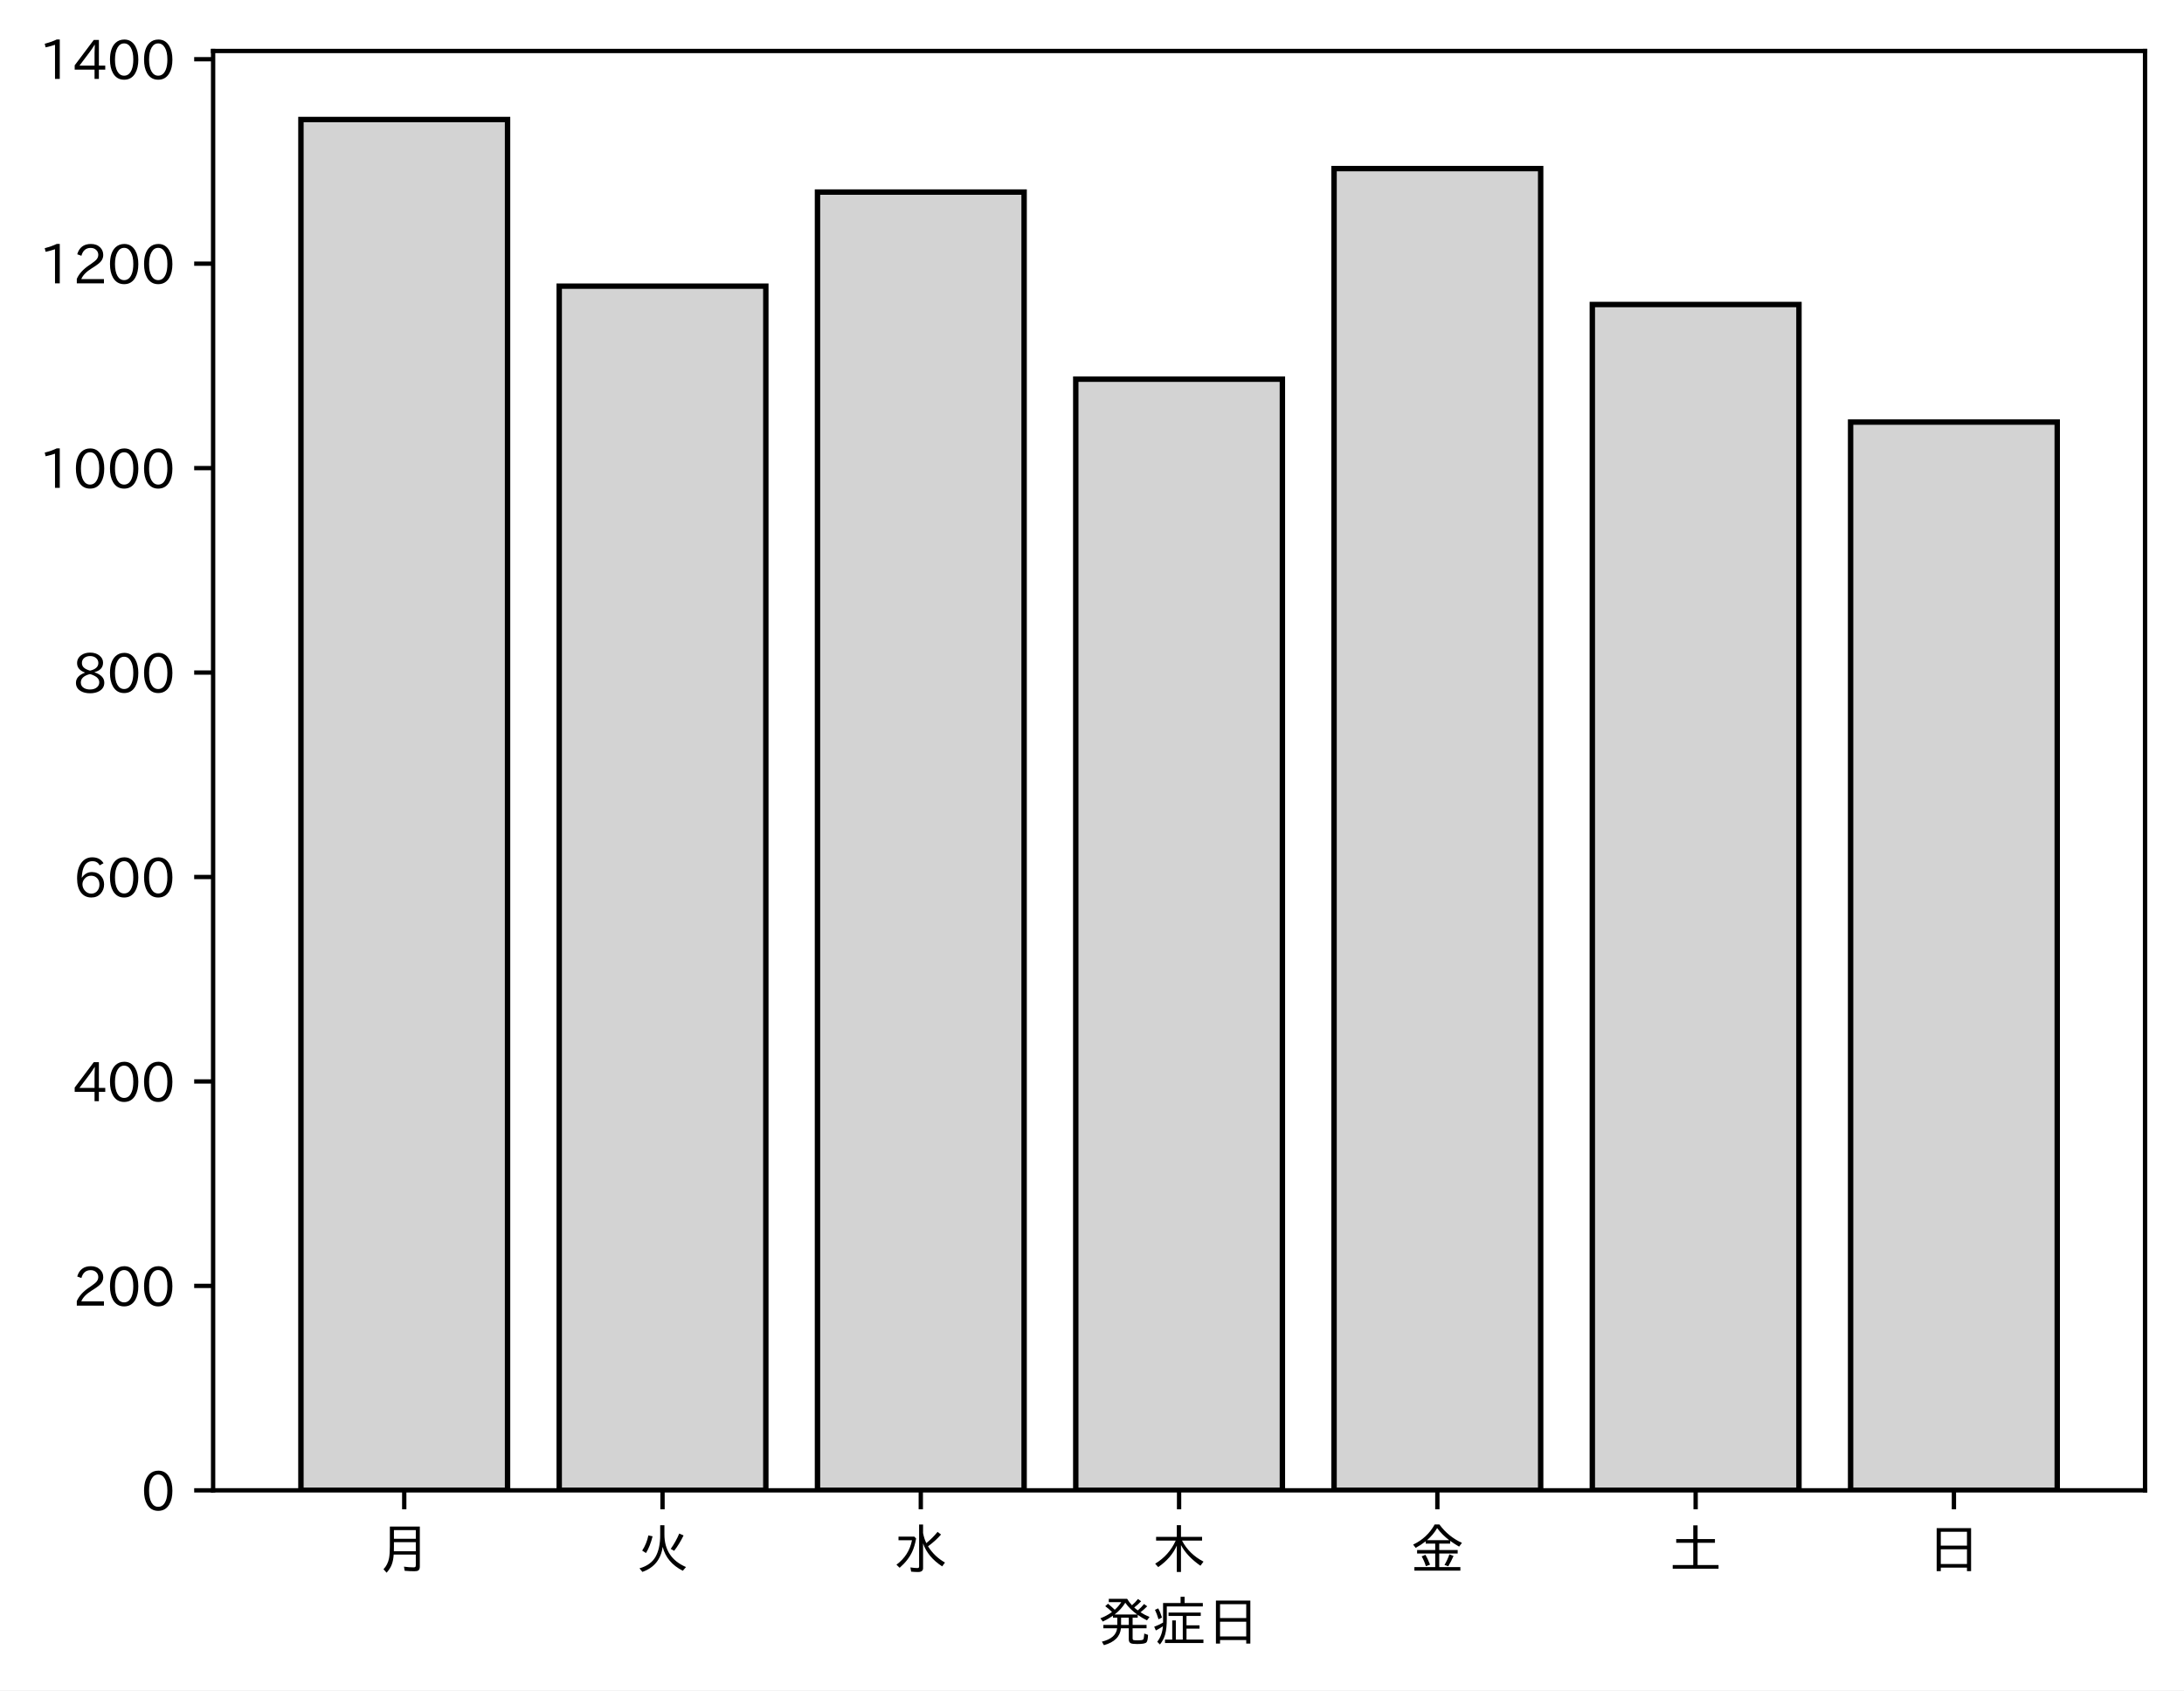
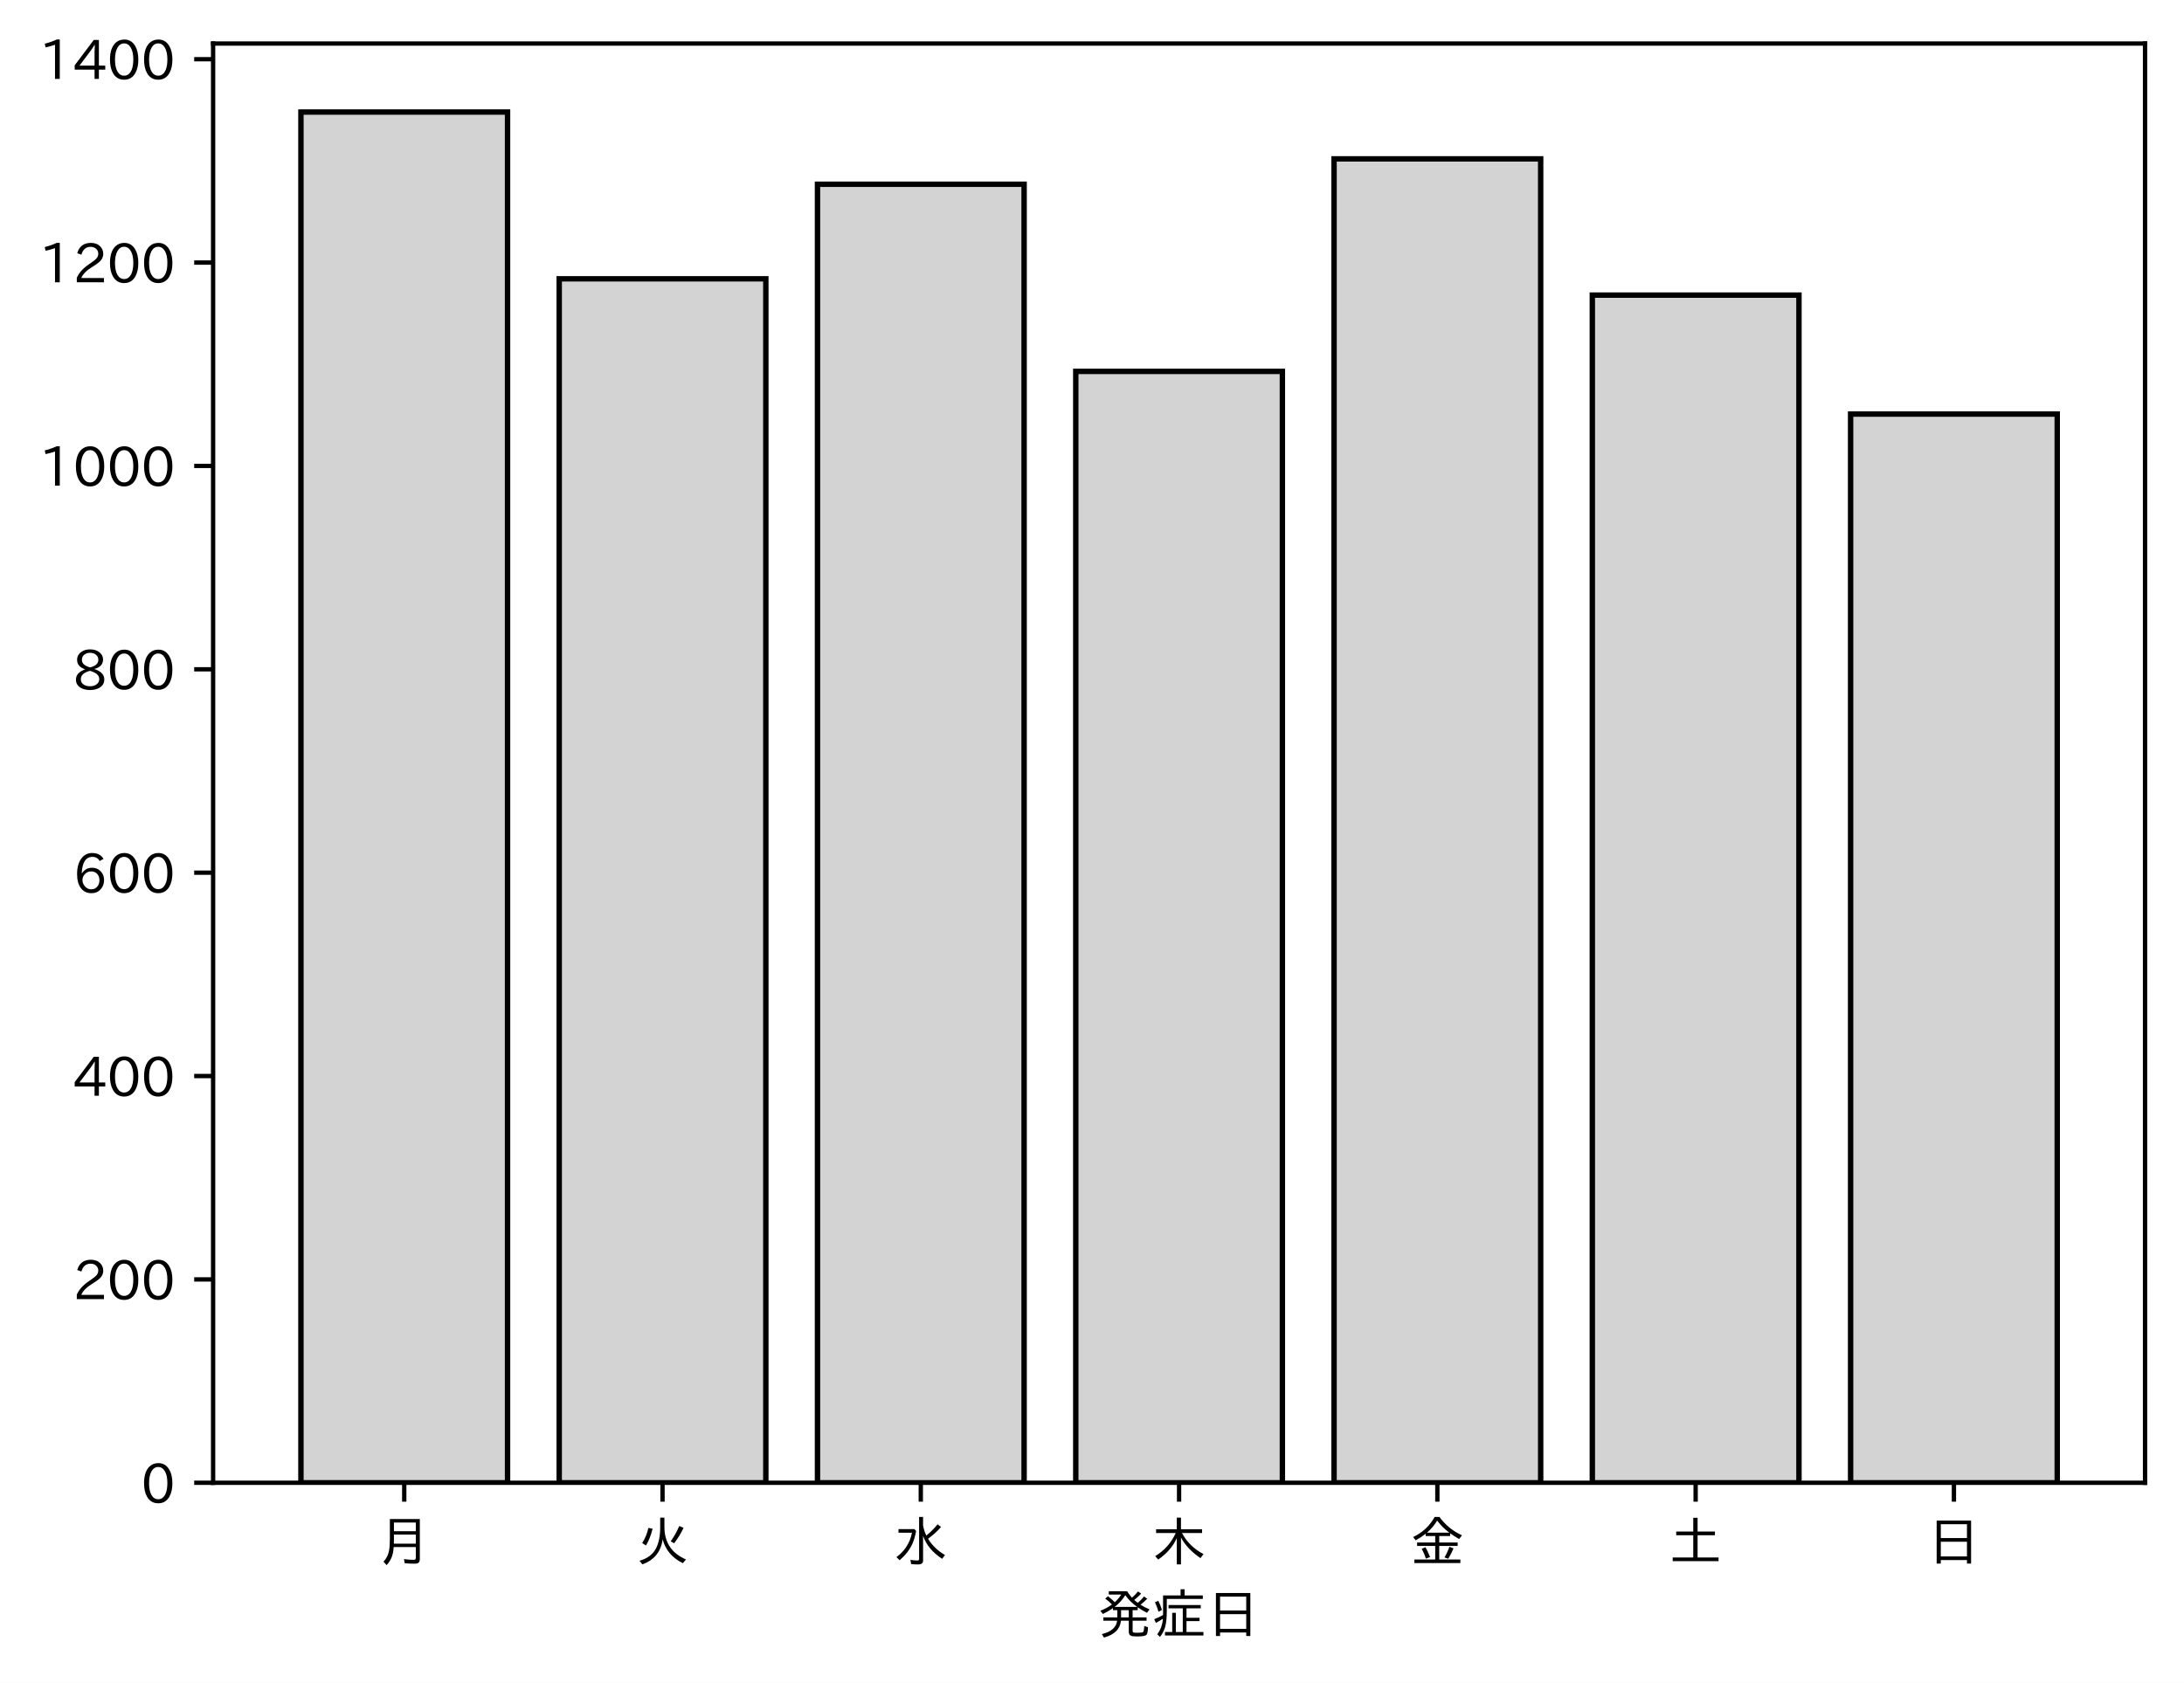
- <svg xmlns="http://www.w3.org/2000/svg" xmlns:xlink="http://www.w3.org/1999/xlink" height="312.517pt" version="1.1" viewBox="0 0 403.714 312.517" width="403.714pt">
+ <svg xmlns="http://www.w3.org/2000/svg" xmlns:xlink="http://www.w3.org/1999/xlink" height="311.143pt" version="1.1" viewBox="0 0 403.714 311.143" width="403.714pt">
  <defs>
    <style type="text/css">
*{stroke-linecap:butt;stroke-linejoin:round;}
  </style>
  </defs>
  <g id="figure_1">
    <g id="patch_1">
-       <path d="M 0 312.517  L 403.714 312.517  L 403.714 0  L 0 0  z " style="fill:#ffffff;" />
+       <path d="M 0 311.143  L 403.714 311.143  L 403.714 0  L 0 0  z " style="fill:#ffffff;" />
    </g>
    <g id="axes_1">
      <g id="patch_2">
-         <path d="M 39.394 275.536  L 396.514 275.536  L 396.514 9.424  L 39.394 9.424  z " style="fill:#ffffff;" />
+         <path d="M 39.394 274.162  L 396.514 274.162  L 396.514 8.05  L 39.394 8.05  z " style="fill:#ffffff;" />
      </g>
      <g id="patch_3">
-         <path clip-path="url(#pf9f259c5ad)" d="M 55.626 275.536  L 93.821 275.536  L 93.821 22.096  L 55.626 22.096  z " style="fill:#d3d3d3;stroke:#000000;stroke-linejoin:miter;" />
+         <path clip-path="url(#pd608bab8cf)" d="M 55.626 274.162  L 93.821 274.162  L 93.821 20.722  L 55.626 20.722  z " style="fill:#d3d3d3;stroke:#000000;stroke-linejoin:miter;" />
      </g>
      <g id="patch_4">
-         <path clip-path="url(#pf9f259c5ad)" d="M 103.37 275.536  L 141.564 275.536  L 141.564 52.902  L 103.37 52.902  z " style="fill:#d3d3d3;stroke:#000000;stroke-linejoin:miter;" />
+         <path clip-path="url(#pd608bab8cf)" d="M 103.37 274.162  L 141.564 274.162  L 141.564 51.556  L 103.37 51.556  z " style="fill:#d3d3d3;stroke:#000000;stroke-linejoin:miter;" />
      </g>
      <g id="patch_5">
-         <path clip-path="url(#pf9f259c5ad)" d="M 151.113 275.536  L 189.308 275.536  L 189.308 35.514  L 151.113 35.514  z " style="fill:#d3d3d3;stroke:#000000;stroke-linejoin:miter;" />
+         <path clip-path="url(#pd608bab8cf)" d="M 151.113 274.162  L 189.308 274.162  L 189.308 34.071  L 151.113 34.071  z " style="fill:#d3d3d3;stroke:#000000;stroke-linejoin:miter;" />
      </g>
      <g id="patch_6">
-         <path clip-path="url(#pf9f259c5ad)" d="M 198.856 275.536  L 237.051 275.536  L 237.051 70.1  L 198.856 70.1  z " style="fill:#d3d3d3;stroke:#000000;stroke-linejoin:miter;" />
+         <path clip-path="url(#pd608bab8cf)" d="M 198.856 274.162  L 237.051 274.162  L 237.051 68.665  L 198.856 68.665  z " style="fill:#d3d3d3;stroke:#000000;stroke-linejoin:miter;" />
      </g>
      <g id="patch_7">
-         <path clip-path="url(#pf9f259c5ad)" d="M 246.6 275.536  L 284.794 275.536  L 284.794 31.168  L 246.6 31.168  z " style="fill:#d3d3d3;stroke:#000000;stroke-linejoin:miter;" />
+         <path clip-path="url(#pd608bab8cf)" d="M 246.6 274.162  L 284.794 274.162  L 284.794 29.37  L 246.6 29.37  z " style="fill:#d3d3d3;stroke:#000000;stroke-linejoin:miter;" />
      </g>
      <g id="patch_8">
-         <path clip-path="url(#pf9f259c5ad)" d="M 294.343 275.536  L 332.538 275.536  L 332.538 56.304  L 294.343 56.304  z " style="fill:#d3d3d3;stroke:#000000;stroke-linejoin:miter;" />
+         <path clip-path="url(#pd608bab8cf)" d="M 294.343 274.162  L 332.538 274.162  L 332.538 54.564  L 294.343 54.564  z " style="fill:#d3d3d3;stroke:#000000;stroke-linejoin:miter;" />
      </g>
      <g id="patch_9">
-         <path clip-path="url(#pf9f259c5ad)" d="M 342.086 275.536  L 380.281 275.536  L 380.281 78.038  L 342.086 78.038  z " style="fill:#d3d3d3;stroke:#000000;stroke-linejoin:miter;" />
+         <path clip-path="url(#pd608bab8cf)" d="M 342.086 274.162  L 380.281 274.162  L 380.281 76.561  L 342.086 76.561  z " style="fill:#d3d3d3;stroke:#000000;stroke-linejoin:miter;" />
      </g>
      <g id="matplotlib.axis_1">
        <g id="xtick_1">
          <g id="line2d_1">
            <defs>
-               <path d="M 0 0  L 0 3.5  " id="m5d0ca43c12" style="stroke:#000000;stroke-width:0.8;" />
-             </defs>
-             <g>
-               <use style="stroke:#000000;stroke-width:0.8;" x="74.724" xlink:href="#m5d0ca43c12" y="275.536" />
+               <path d="M 0 0  L 0 3.5  " id="me665961d3c" style="stroke:#000000;stroke-width:0.8;" />
+             </defs>
+             <g>
+               <use style="stroke:#000000;stroke-width:0.8;" x="74.724" xlink:href="#me665961d3c" y="274.162" />
            </g>
          </g>
          <g id="text_1">
            <defs>
              <path d="M 78.812 77.875  L 78.812 4  Q 78.812 -1.219 76.078 -3.172  Q 73.969 -4.688 68.797 -4.688  Q 60.844 -4.688 50.828 -3.859  L 49.516 3.812  Q 58.594 2.484 67.094 2.484  Q 70.359 2.484 71.047 4.109  Q 71.391 4.891 71.391 6.844  L 71.391 26.125  L 30.516 26.125  Q 29.781 14.938 26.812 7.422  Q 24.031 0.094 17.438 -7.375  L 11.625 -0.984  Q 19.672 7.422 21.922 19.438  Q 23.438 27.688 23.438 41.406  L 23.438 77.875  z M 30.953 71.391  L 30.953 55.328  L 71.391 55.328  L 71.391 71.391  z M 30.953 49.125  L 30.953 39.938  Q 30.953 35.75 30.859 33.547  L 30.859 32.328  L 71.391 32.328  L 71.391 49.125  z " id="IPAexGothic-26376" />
            </defs>
-             <g transform="translate(69.7238 290.0265)scale(0.1 -0.1)">
+             <g transform="translate(69.7238 288.6526)scale(0.1 -0.1)">
              <use xlink:href="#IPAexGothic-26376" />
            </g>
          </g>
        </g>
        <g id="xtick_2">
          <g id="line2d_2">
            <g>
-               <use style="stroke:#000000;stroke-width:0.8;" x="122.467" xlink:href="#m5d0ca43c12" y="275.536" />
+               <use style="stroke:#000000;stroke-width:0.8;" x="122.467" xlink:href="#me665961d3c" y="274.162" />
            </g>
          </g>
          <g id="text_2">
            <defs>
              <path d="M 53.516 80.422  L 53.516 63.188  Q 53.516 20.359 93.406 3.078  L 87.5 -3.812  Q 57.672 11.328 50.297 40.375  Q 45.359 5.672 12.797 -5.906  L 7.422 0.688  Q 28.859 6.844 37.406 22.609  Q 45.703 37.844 45.703 62.016  L 45.703 80.422  z M 12.406 33.5  Q 20.703 46.141 23.828 61.531  L 31.641 59.906  Q 27 41.312 19.438 29  z M 65.141 36.625  Q 74.656 50.047 80.906 64.984  L 88.922 61.531  Q 81.109 45.406 71.531 33.109  z " id="IPAexGothic-28779" />
            </defs>
-             <g transform="translate(117.4671 290.0265)scale(0.1 -0.1)">
+             <g transform="translate(117.4671 288.6526)scale(0.1 -0.1)">
              <use xlink:href="#IPAexGothic-28779" />
            </g>
          </g>
        </g>
        <g id="xtick_3">
          <g id="line2d_3">
            <g>
-               <use style="stroke:#000000;stroke-width:0.8;" x="170.21" xlink:href="#m5d0ca43c12" y="275.536" />
+               <use style="stroke:#000000;stroke-width:0.8;" x="170.21" xlink:href="#me665961d3c" y="274.162" />
            </g>
          </g>
          <g id="text_3">
            <defs>
              <path d="M 54.203 65.922  Q 56.156 55.562 60.203 47.312  Q 71.578 56.453 81 68.109  L 87.406 63.188  Q 77.25 51.516 63.375 41.406  Q 75 22.609 94.672 11.375  L 89.5 4.297  Q 62.75 21.781 54.203 46.781  L 54.203 0.984  Q 54.203 -6.109 44.875 -6.109  Q 38.812 -6.109 32.172 -5.422  L 30.766 2.391  Q 38.422 1.219 44 1.219  Q 46.875 1.219 46.875 4.109  L 46.875 81.688  L 54.203 81.688  z M 8.797 59.281  L 38.094 59.281  L 41.359 55.766  Q 38.672 41.219 34.078 31.297  Q 26.656 15.375 10.891 1.703  L 4.984 7.422  Q 28.266 24.656 33.688 52.594  L 8.797 52.594  z " id="IPAexGothic-27700" />
            </defs>
-             <g transform="translate(165.2104 290.0265)scale(0.1 -0.1)">
+             <g transform="translate(165.2104 288.6526)scale(0.1 -0.1)">
              <use xlink:href="#IPAexGothic-27700" />
            </g>
          </g>
        </g>
        <g id="xtick_4">
          <g id="line2d_4">
            <g>
-               <use style="stroke:#000000;stroke-width:0.8;" x="217.954" xlink:href="#m5d0ca43c12" y="275.536" />
+               <use style="stroke:#000000;stroke-width:0.8;" x="217.954" xlink:href="#me665961d3c" y="274.162" />
            </g>
          </g>
          <g id="text_4">
            <defs>
              <path d="M 55.422 52  Q 68.5 27 95.125 13.094  L 89.5 5.516  Q 64.594 22.797 53.516 43.703  L 53.516 -6  L 45.797 -6  L 45.797 42.672  Q 35.5 19.578 11.422 2.984  L 5.812 9.281  Q 31.453 24.75 43.797 52  L 7.516 52  L 7.516 58.891  L 45.797 58.891  L 45.797 80.469  L 53.516 80.469  L 53.516 58.891  L 92.531 58.891  L 92.531 52  z " id="IPAexGothic-26408" />
            </defs>
-             <g transform="translate(212.9538 290.0265)scale(0.1 -0.1)">
+             <g transform="translate(212.9538 288.6526)scale(0.1 -0.1)">
              <use xlink:href="#IPAexGothic-26408" />
            </g>
          </g>
        </g>
        <g id="xtick_5">
          <g id="line2d_5">
            <g>
-               <use style="stroke:#000000;stroke-width:0.8;" x="265.697" xlink:href="#m5d0ca43c12" y="275.536" />
+               <use style="stroke:#000000;stroke-width:0.8;" x="265.697" xlink:href="#me665961d3c" y="274.162" />
            </g>
          </g>
          <g id="text_5">
            <defs>
              <path d="M 53.469 46.391  L 53.469 34.516  L 87.547 34.516  L 87.547 28.125  L 53.469 28.125  L 53.469 2.984  L 92.531 2.984  L 92.531 -3.516  L 7.516 -3.516  L 7.516 2.984  L 46.047 2.984  L 46.047 28.125  L 12.547 28.125  L 12.547 34.516  L 46.047 34.516  L 46.047 46.391  L 28.422 46.391  L 28.422 50.688  Q 19.734 43.891 9.906 38.531  L 5.219 44.578  Q 31.344 56.984 45.016 81.781  L 53.766 81.781  Q 70.359 59.234 95.453 47.797  L 90.234 40.828  Q 81.547 45.844 73.641 51.469  L 73.641 46.391  z M 72.016 52.688  Q 59.078 62.406 49.562 75.094  Q 42.828 63.141 30.812 52.688  z M 28.719 4.688  Q 26.078 13.719 21 22.797  L 27.875 25.688  Q 31.938 19.188 36.531 7.516  z M 63.188 6.891  Q 68.797 16.406 72.219 26.516  L 79.891 23.578  Q 75.922 14.156 70.125 4.5  z " id="IPAexGothic-37329" />
            </defs>
-             <g transform="translate(260.6971 290.0265)scale(0.1 -0.1)">
+             <g transform="translate(260.6971 288.6526)scale(0.1 -0.1)">
              <use xlink:href="#IPAexGothic-37329" />
            </g>
          </g>
        </g>
        <g id="xtick_6">
          <g id="line2d_6">
            <g>
-               <use style="stroke:#000000;stroke-width:0.8;" x="313.44" xlink:href="#m5d0ca43c12" y="275.536" />
+               <use style="stroke:#000000;stroke-width:0.8;" x="313.44" xlink:href="#me665961d3c" y="274.162" />
            </g>
          </g>
          <g id="text_6">
            <defs>
              <path d="M 45.609 54.781  L 45.609 80.172  L 53.609 80.172  L 53.609 54.781  L 85.688 54.781  L 85.688 47.906  L 53.609 47.906  L 53.609 6.781  L 92.328 6.781  L 92.328 0  L 7.625 0  L 7.625 6.781  L 45.609 6.781  L 45.609 47.906  L 14.109 47.906  L 14.109 54.781  z " id="IPAexGothic-22303" />
            </defs>
-             <g transform="translate(308.4404 290.0265)scale(0.1 -0.1)">
+             <g transform="translate(308.4404 288.6526)scale(0.1 -0.1)">
              <use xlink:href="#IPAexGothic-22303" />
            </g>
          </g>
        </g>
        <g id="xtick_7">
          <g id="line2d_7">
            <g>
-               <use style="stroke:#000000;stroke-width:0.8;" x="361.184" xlink:href="#m5d0ca43c12" y="275.536" />
+               <use style="stroke:#000000;stroke-width:0.8;" x="361.184" xlink:href="#me665961d3c" y="274.162" />
            </g>
          </g>
          <g id="text_7">
            <defs>
              <path d="M 81.734 75  L 81.734 -4.5  L 74.125 -4.5  L 74.125 2  L 25.734 2  L 25.734 -4.5  L 18.109 -4.5  L 18.109 75  z M 25.734 68.312  L 25.734 42.672  L 74.125 42.672  L 74.125 68.312  z M 25.734 35.891  L 25.734 8.688  L 74.125 8.688  L 74.125 35.891  z " id="IPAexGothic-26085" />
            </defs>
-             <g transform="translate(356.1837 290.0265)scale(0.1 -0.1)">
+             <g transform="translate(356.1837 288.6526)scale(0.1 -0.1)">
              <use xlink:href="#IPAexGothic-26085" />
            </g>
          </g>
        </g>
        <g id="text_8">
          <defs>
            <path d="M 73.734 56.844  Q 80.609 62.75 85.203 68.609  L 91.109 64.406  Q 84.469 57.812 78.719 53.328  Q 85.938 48.688 95.406 44.625  L 90.625 38.375  Q 81.734 42.781 73.531 48.641  L 73.531 43.312  L 64.109 43.312  L 64.109 29.984  L 89.891 29.984  L 89.891 23.781  L 64.109 23.781  L 64.109 5.609  Q 64.109 2.484 65.719 2.047  Q 67.391 1.469 73.094 1.469  Q 82.125 1.469 83.594 2.984  Q 85.062 4.438 85.5 11.969  Q 85.5 13.484 85.594 14.062  L 92.625 11.578  Q 92.188 0.391 89.703 -2.203  Q 87.062 -5.328 72.609 -5.328  Q 63.812 -5.328 60.938 -4  Q 57.031 -2.344 57.031 3.328  L 57.031 23.781  L 42.578 23.781  Q 40.188 0.531 11.078 -7.422  L 7.281 -0.984  Q 33.25 5.422 35.5 23.781  L 10.016 23.781  L 10.016 29.984  L 35.797 29.984  L 35.797 43.312  L 27.781 43.312  L 27.781 47.016  Q 19.734 41.359 9.078 36.188  L 4.5 42.188  Q 16.312 46.734 25.984 53.812  Q 19.828 60.156 13.484 64.594  L 18.609 69.141  Q 26.516 62.594 31.109 58.016  Q 38.031 64.062 43.172 72.125  L 20.062 72.125  L 20.062 78.219  L 54 78.219  Q 58.203 71.344 62.891 66.312  Q 69.094 71.625 74.031 77.938  L 79.828 73.734  Q 74.172 67.625 67.094 62.203  Q 70.406 59.078 73.734 56.844  z M 57.031 43.312  L 42.781 43.312  L 42.781 29.984  L 57.031 29.984  z M 30.906 49.312  L 72.516 49.312  Q 58.688 59.281 50.594 71  Q 43.219 58.891 30.906 49.312  z " id="IPAexGothic-30330" />
            <path d="M 63.719 2.875  L 95.016 2.875  L 95.016 -3.516  L 23.969 -3.516  L 23.969 2.875  L 37.312 2.875  L 37.312 38.281  L 44 38.281  L 44 2.875  L 56.844 2.875  L 56.844 46.578  L 30.516 46.578  L 30.516 52.781  L 90.047 52.781  L 90.047 46.578  L 63.719 46.578  L 63.719 29.203  L 87.797 29.203  L 87.797 23.094  L 63.719 23.094  z M 60.203 70.516  L 93.891 70.516  L 93.891 64.109  L 27.297 64.109  L 27.297 41.406  Q 27.297 23.141 24.219 12.203  Q 21.391 2.25 14.594 -6.203  L 9.625 -1.172  Q 18.75 10.359 20.125 27.484  Q 15.438 24.125 7.078 19.734  L 4 26.609  Q 12.312 29.594 20.406 34.328  L 20.406 37.891  L 20.406 70.516  L 52.781 70.516  L 52.781 81.984  L 60.203 81.984  z M 12.016 40.375  Q 8.891 50.781 5.422 57.906  L 11.375 60.594  Q 15.234 53.859 18.406 43.703  z " id="IPAexGothic-30151" />
          </defs>
-           <g transform="translate(202.9538 303.4172)scale(0.1 -0.1)">
+           <g transform="translate(202.9538 302.0432)scale(0.1 -0.1)">
            <use xlink:href="#IPAexGothic-30330" />
            <use x="100" xlink:href="#IPAexGothic-30151" />
            <use x="200" xlink:href="#IPAexGothic-26085" />
          </g>
        </g>
      </g>
      <g id="matplotlib.axis_2">
        <g id="ytick_1">
          <g id="line2d_8">
            <defs>
-               <path d="M 0 0  L -3.5 0  " id="mdaee357b2e" style="stroke:#000000;stroke-width:0.8;" />
-             </defs>
-             <g>
-               <use style="stroke:#000000;stroke-width:0.8;" x="39.394" xlink:href="#mdaee357b2e" y="275.536" />
+               <path d="M 0 0  L -3.5 0  " id="m1ca788427c" style="stroke:#000000;stroke-width:0.8;" />
+             </defs>
+             <g>
+               <use style="stroke:#000000;stroke-width:0.8;" x="39.394" xlink:href="#m1ca788427c" y="274.162" />
            </g>
          </g>
          <g id="text_9">
            <defs>
              <path d="M 31.844 73.828  Q 45.016 73.828 52.094 61.625  Q 57.719 51.953 57.719 36.625  Q 57.719 21.438 52.094 11.578  Q 45.125 -0.484 31.5 -0.484  Q 17.922 -0.484 10.938 11.578  Q 5.328 21.438 5.328 36.719  Q 5.328 58.016 15.625 67.719  Q 22.172 73.828 31.844 73.828  z M 31.5 66.656  Q 23.688 66.656 19.188 58.734  Q 14.594 50.734 14.594 36.625  Q 14.594 22.75 19.094 14.797  Q 23.641 6.984 31.5 6.984  Q 40.922 6.984 45.453 18.016  Q 48.438 25.344 48.438 37.109  Q 48.438 50.875 43.844 58.734  Q 39.203 66.656 31.5 66.656  z " id="IPAexGothic-48" />
            </defs>
-             <g transform="translate(26.09531 279.2812)scale(0.1 -0.1)">
+             <g transform="translate(26.09531 277.9072)scale(0.1 -0.1)">
              <use xlink:href="#IPAexGothic-48" />
            </g>
          </g>
        </g>
        <g id="ytick_2">
          <g id="line2d_9">
            <g>
-               <use style="stroke:#000000;stroke-width:0.8;" x="39.394" xlink:href="#mdaee357b2e" y="237.737" />
+               <use style="stroke:#000000;stroke-width:0.8;" x="39.394" xlink:href="#m1ca788427c" y="236.56" />
            </g>
          </g>
          <g id="text_10">
            <defs>
              <path d="M 57.172 0.984  L 6.984 0.984  L 6.984 9.281  Q 12.891 23.047 29.594 34.422  L 32.375 36.281  Q 40.922 42.141 43.609 45.406  Q 46.688 49.266 46.688 53.812  Q 46.688 58.938 43.062 62.547  Q 39.062 66.547 32.562 66.547  Q 19.531 66.547 15.484 52  L 7.766 54.781  Q 13.328 73.828 33.062 73.828  Q 43.844 73.828 50.25 67.438  Q 55.859 61.672 55.859 53.516  Q 55.859 47.469 52.25 42.531  Q 48.922 37.75 36.969 30.281  L 34.859 29  Q 19.625 19.578 15.281 8.891  L 57.172 8.891  z " id="IPAexGothic-50" />
            </defs>
-             <g transform="translate(13.49844 241.4826)scale(0.1 -0.1)">
+             <g transform="translate(13.49844 240.3049)scale(0.1 -0.1)">
              <use xlink:href="#IPAexGothic-50" />
              <use x="62.988" xlink:href="#IPAexGothic-48" />
              <use x="125.977" xlink:href="#IPAexGothic-48" />
            </g>
          </g>
        </g>
        <g id="ytick_3">
          <g id="line2d_10">
            <g>
-               <use style="stroke:#000000;stroke-width:0.8;" x="39.394" xlink:href="#mdaee357b2e" y="199.939" />
+               <use style="stroke:#000000;stroke-width:0.8;" x="39.394" xlink:href="#m1ca788427c" y="198.957" />
            </g>
          </g>
          <g id="text_11">
            <defs>
              <path d="M 59.578 18.109  L 47.797 18.109  L 47.797 0.984  L 39.797 0.984  L 39.797 18.109  L 3.078 18.109  L 3.078 26.125  L 38.375 73.094  L 47.797 73.094  L 47.797 25.531  L 59.578 25.531  z M 40.281 64.203  L 39.984 64.203  Q 35.594 57.125 31.297 51.312  L 11.859 25.531  L 39.797 25.531  L 39.797 49.125  Q 39.797 54.391 40.281 64.203  z " id="IPAexGothic-52" />
            </defs>
-             <g transform="translate(13.49844 203.6839)scale(0.1 -0.1)">
+             <g transform="translate(13.49844 202.7025)scale(0.1 -0.1)">
              <use xlink:href="#IPAexGothic-52" />
              <use x="62.988" xlink:href="#IPAexGothic-48" />
              <use x="125.977" xlink:href="#IPAexGothic-48" />
            </g>
          </g>
        </g>
        <g id="ytick_4">
          <g id="line2d_11">
            <g>
-               <use style="stroke:#000000;stroke-width:0.8;" x="39.394" xlink:href="#mdaee357b2e" y="162.14" />
+               <use style="stroke:#000000;stroke-width:0.8;" x="39.394" xlink:href="#m1ca788427c" y="161.355" />
            </g>
          </g>
          <g id="text_12">
            <defs>
              <path d="M 16.5 36.375  Q 23.578 46.578 34.906 46.578  Q 45.406 46.578 51.812 39.266  Q 57.422 32.906 57.422 23.781  Q 57.422 13.812 51.125 6.781  Q 44.578 -0.484 34.031 -0.484  Q 21.484 -0.484 14.406 9.078  Q 7.516 18.406 7.516 34.812  Q 7.516 53.516 15.828 64.203  Q 23.344 73.828 35.5 73.828  Q 49.859 73.828 56.391 62.891  L 49.219 58.984  Q 45.219 66.656 35.938 66.656  Q 17.484 66.656 16.109 36.375  z M 33.453 39.797  Q 26.312 39.797 21.625 34.469  Q 17.438 29.688 17.438 24.078  Q 17.438 18.062 21.141 13.188  Q 26.125 6.688 33.734 6.688  Q 41.703 6.688 45.953 13.188  Q 48.828 17.625 48.828 23.484  Q 48.828 30.375 45.016 34.812  Q 40.625 39.797 33.453 39.797  z " id="IPAexGothic-54" />
            </defs>
-             <g transform="translate(13.49844 165.8853)scale(0.1 -0.1)">
+             <g transform="translate(13.49844 165.1001)scale(0.1 -0.1)">
              <use xlink:href="#IPAexGothic-54" />
              <use x="62.988" xlink:href="#IPAexGothic-48" />
              <use x="125.977" xlink:href="#IPAexGothic-48" />
            </g>
          </g>
        </g>
        <g id="ytick_5">
          <g id="line2d_12">
            <g>
-               <use style="stroke:#000000;stroke-width:0.8;" x="39.394" xlink:href="#mdaee357b2e" y="124.341" />
+               <use style="stroke:#000000;stroke-width:0.8;" x="39.394" xlink:href="#m1ca788427c" y="123.752" />
            </g>
          </g>
          <g id="text_13">
            <defs>
              <path d="M 39.703 37.891  Q 57.812 31.734 57.812 18.703  Q 57.812 8.453 48.438 3.078  Q 41.609 -0.875 31.5 -0.875  Q 21.344 -0.875 14.5 3.078  Q 5.422 8.297 5.422 18.406  Q 5.422 31.062 22.016 37.203  L 22.016 37.5  Q 7.516 42.719 7.516 54.828  Q 7.516 64.062 15.328 69.625  Q 21.969 74.312 31.547 74.312  Q 42.234 74.312 48.922 68.797  Q 55.516 63.578 55.516 55.719  Q 55.516 42.281 39.703 38.188  z M 31.594 41.016  Q 46.828 44.625 46.828 55.125  Q 46.828 61.188 41.797 64.844  Q 37.703 67.922 31.5 67.922  Q 25.094 67.922 20.797 64.5  Q 16.406 60.891 16.406 55.031  Q 16.406 49.219 21.094 45.703  Q 23.344 43.891 26.906 42.531  Q 31 40.875 31.594 41.016  z M 30.906 34.516  Q 14.406 30.172 14.406 19  Q 14.406 12.109 20.516 8.688  Q 25.094 6.109 31.391 6.109  Q 40.234 6.109 45.016 10.891  Q 48.531 14.406 48.531 19.531  Q 48.531 24.906 43.656 28.906  Q 40.766 31.156 36.719 32.812  Q 31.984 34.719 30.906 34.516  z " id="IPAexGothic-56" />
            </defs>
-             <g transform="translate(13.49844 128.0866)scale(0.1 -0.1)">
+             <g transform="translate(13.49844 127.4977)scale(0.1 -0.1)">
              <use xlink:href="#IPAexGothic-56" />
              <use x="62.988" xlink:href="#IPAexGothic-48" />
              <use x="125.977" xlink:href="#IPAexGothic-48" />
            </g>
          </g>
        </g>
        <g id="ytick_6">
          <g id="line2d_13">
            <g>
-               <use style="stroke:#000000;stroke-width:0.8;" x="39.394" xlink:href="#mdaee357b2e" y="86.543" />
+               <use style="stroke:#000000;stroke-width:0.8;" x="39.394" xlink:href="#m1ca788427c" y="86.15" />
            </g>
          </g>
          <g id="text_14">
            <defs>
              <path d="M 38.484 0.984  L 29.688 0.984  L 29.688 64.109  Q 21.438 61.281 12.312 59.328  L 10.688 66.109  Q 23.734 69.391 32.906 73.922  L 38.484 73.922  z " id="IPAexGothic-49" />
            </defs>
-             <g transform="translate(7.2 90.28794)scale(0.1 -0.1)">
+             <g transform="translate(7.2 89.89537)scale(0.1 -0.1)">
              <use xlink:href="#IPAexGothic-49" />
              <use x="62.988" xlink:href="#IPAexGothic-48" />
              <use x="125.977" xlink:href="#IPAexGothic-48" />
              <use x="188.965" xlink:href="#IPAexGothic-48" />
            </g>
          </g>
        </g>
        <g id="ytick_7">
          <g id="line2d_14">
            <g>
-               <use style="stroke:#000000;stroke-width:0.8;" x="39.394" xlink:href="#mdaee357b2e" y="48.744" />
+               <use style="stroke:#000000;stroke-width:0.8;" x="39.394" xlink:href="#m1ca788427c" y="48.548" />
            </g>
          </g>
          <g id="text_15">
-             <g transform="translate(7.2 52.48928)scale(0.1 -0.1)">
+             <g transform="translate(7.2 52.293)scale(0.1 -0.1)">
              <use xlink:href="#IPAexGothic-49" />
              <use x="62.988" xlink:href="#IPAexGothic-50" />
              <use x="125.977" xlink:href="#IPAexGothic-48" />
              <use x="188.965" xlink:href="#IPAexGothic-48" />
            </g>
          </g>
        </g>
        <g id="ytick_8">
          <g id="line2d_15">
            <g>
-               <use style="stroke:#000000;stroke-width:0.8;" x="39.394" xlink:href="#mdaee357b2e" y="10.945" />
+               <use style="stroke:#000000;stroke-width:0.8;" x="39.394" xlink:href="#m1ca788427c" y="10.945" />
            </g>
          </g>
          <g id="text_16">
            <g transform="translate(7.2 14.69063)scale(0.1 -0.1)">
              <use xlink:href="#IPAexGothic-49" />
              <use x="62.988" xlink:href="#IPAexGothic-52" />
              <use x="125.977" xlink:href="#IPAexGothic-48" />
              <use x="188.965" xlink:href="#IPAexGothic-48" />
            </g>
          </g>
        </g>
      </g>
      <g id="patch_10">
-         <path d="M 39.394 275.536  L 39.394 9.424  " style="fill:none;stroke:#000000;stroke-linecap:square;stroke-linejoin:miter;stroke-width:0.8;" />
+         <path d="M 39.394 274.162  L 39.394 8.05  " style="fill:none;stroke:#000000;stroke-linecap:square;stroke-linejoin:miter;stroke-width:0.8;" />
      </g>
      <g id="patch_11">
-         <path d="M 396.514 275.536  L 396.514 9.424  " style="fill:none;stroke:#000000;stroke-linecap:square;stroke-linejoin:miter;stroke-width:0.8;" />
+         <path d="M 396.514 274.162  L 396.514 8.05  " style="fill:none;stroke:#000000;stroke-linecap:square;stroke-linejoin:miter;stroke-width:0.8;" />
      </g>
      <g id="patch_12">
-         <path d="M 39.394 275.536  L 396.514 275.536  " style="fill:none;stroke:#000000;stroke-linecap:square;stroke-linejoin:miter;stroke-width:0.8;" />
+         <path d="M 39.394 274.162  L 396.514 274.162  " style="fill:none;stroke:#000000;stroke-linecap:square;stroke-linejoin:miter;stroke-width:0.8;" />
      </g>
      <g id="patch_13">
-         <path d="M 39.394 9.424  L 396.514 9.424  " style="fill:none;stroke:#000000;stroke-linecap:square;stroke-linejoin:miter;stroke-width:0.8;" />
+         <path d="M 39.394 8.05  L 396.514 8.05  " style="fill:none;stroke:#000000;stroke-linecap:square;stroke-linejoin:miter;stroke-width:0.8;" />
      </g>
    </g>
  </g>
  <defs>
-     <clipPath id="pf9f259c5ad">
-       <rect height="266.112" width="357.12" x="39.394" y="9.424" />
+     <clipPath id="pd608bab8cf">
+       <rect height="266.112" width="357.12" x="39.394" y="8.05" />
    </clipPath>
  </defs>
</svg>
